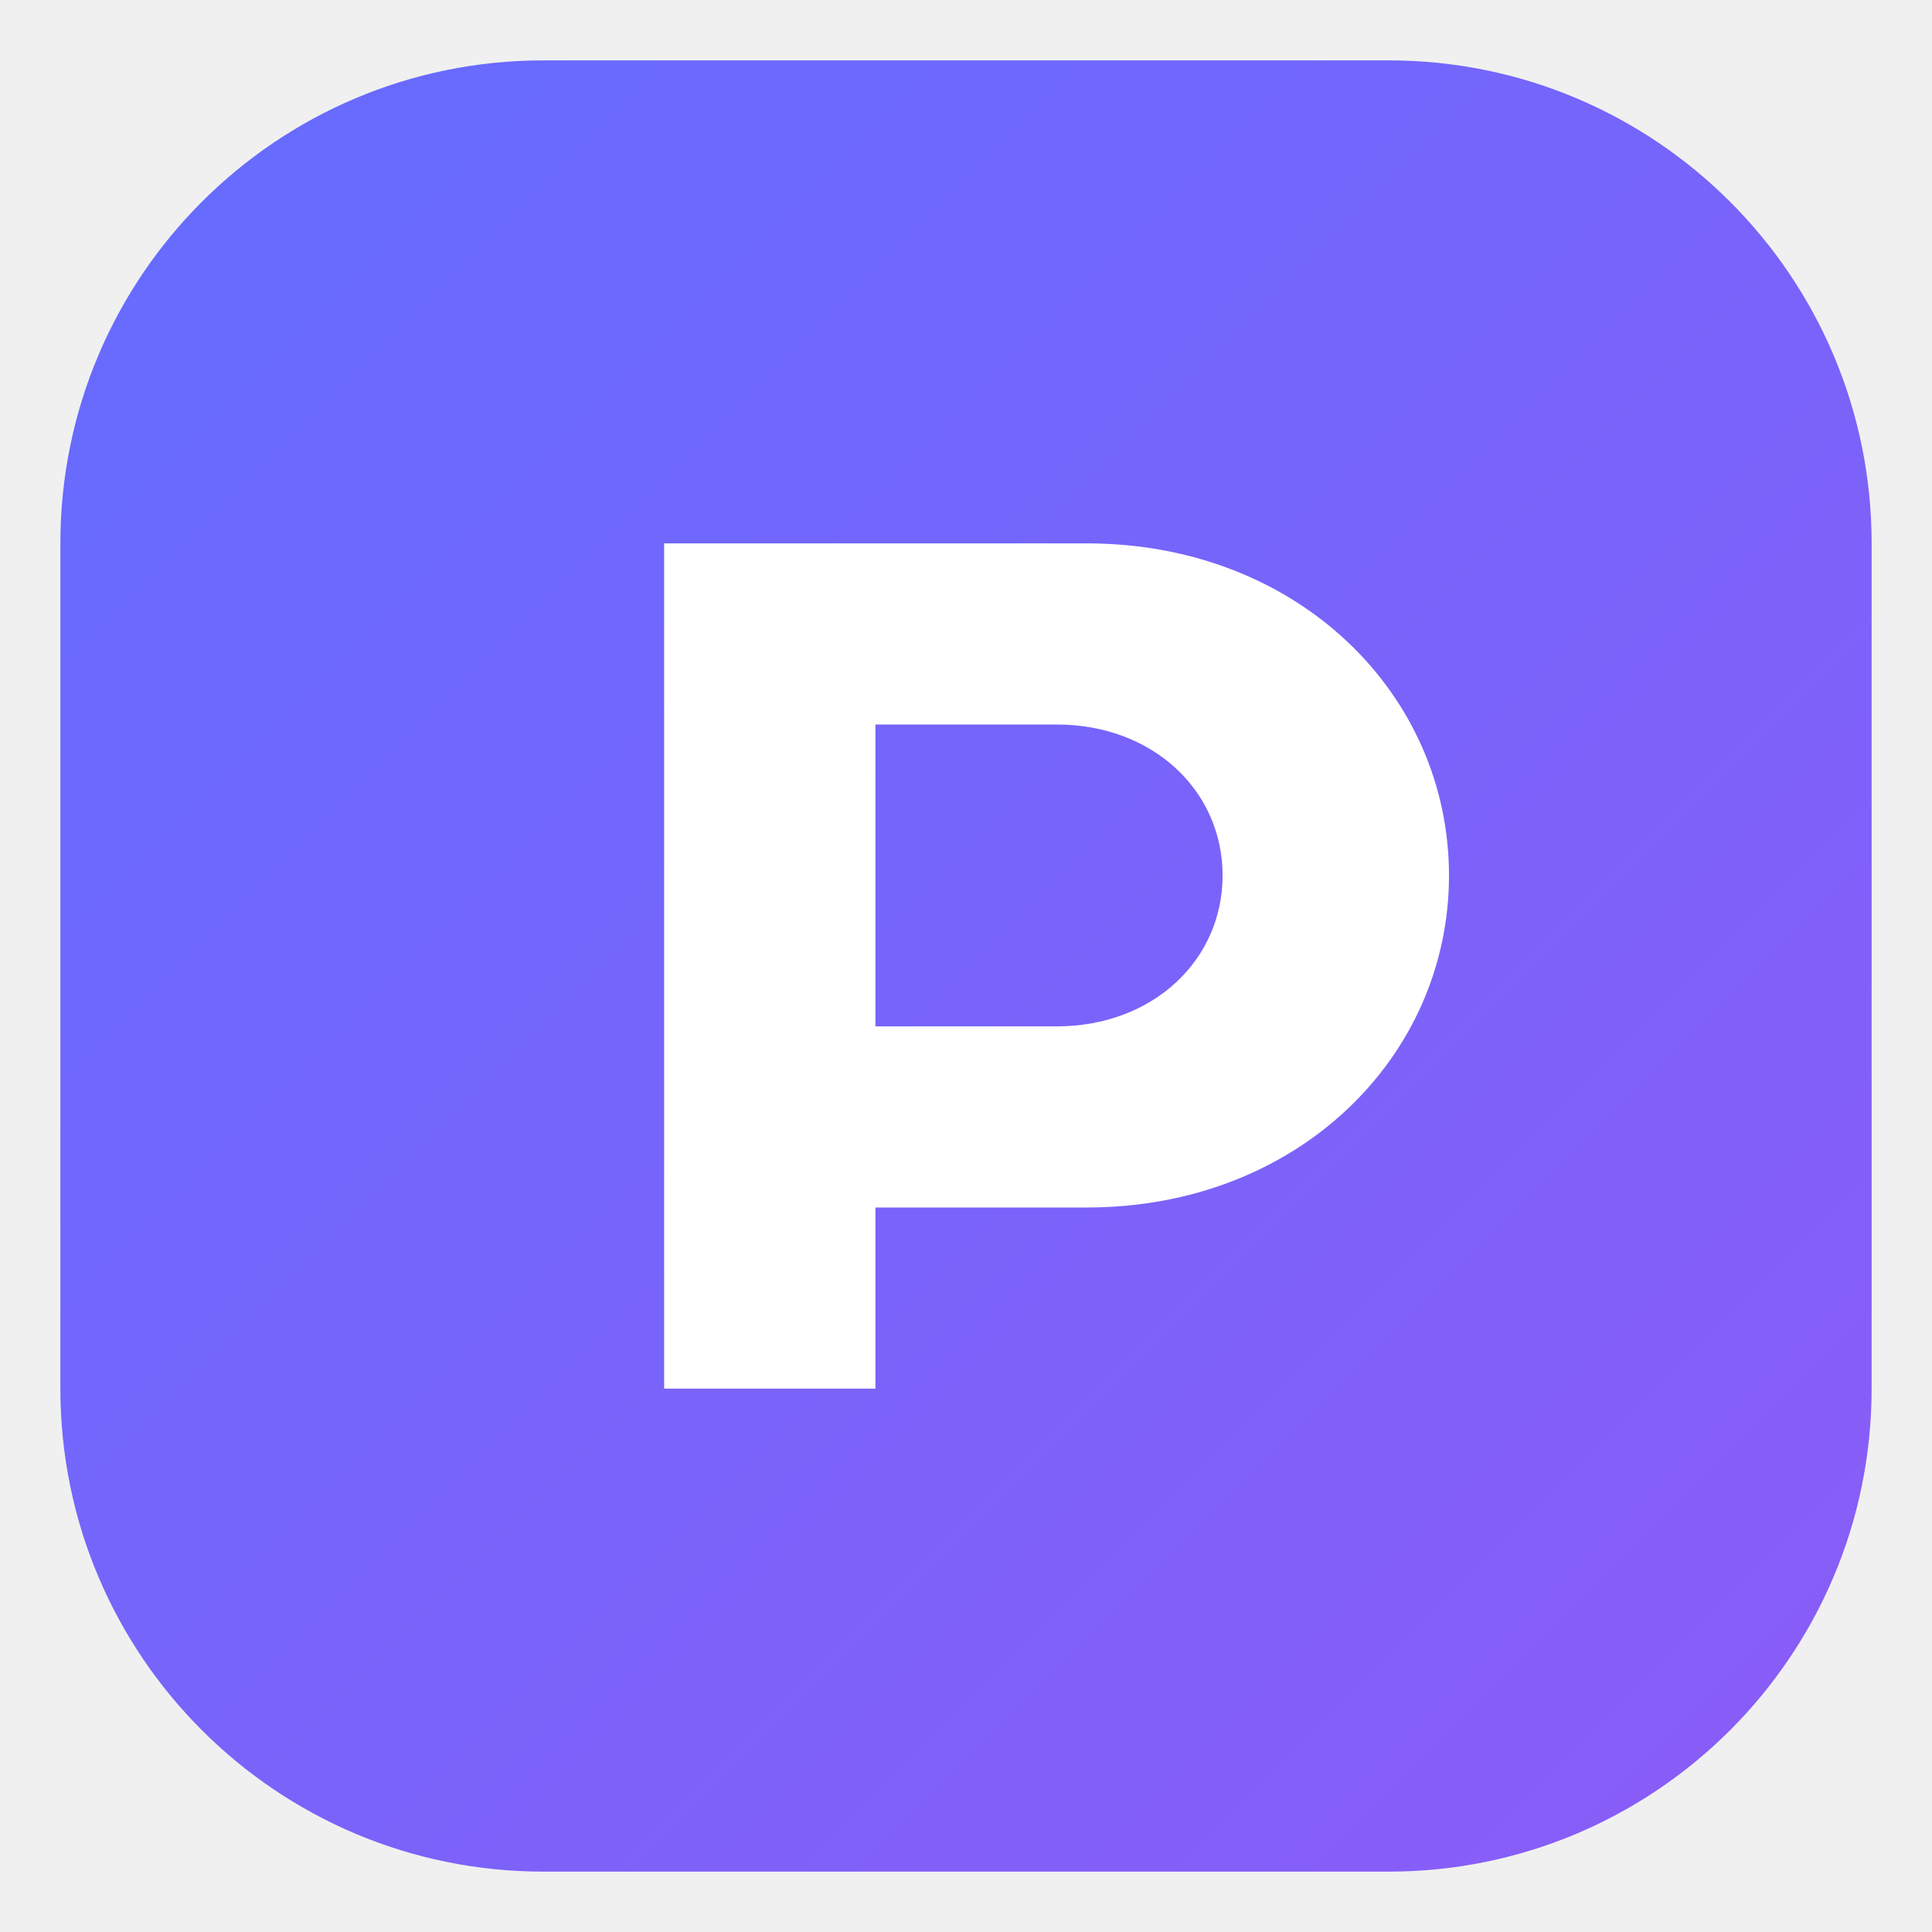
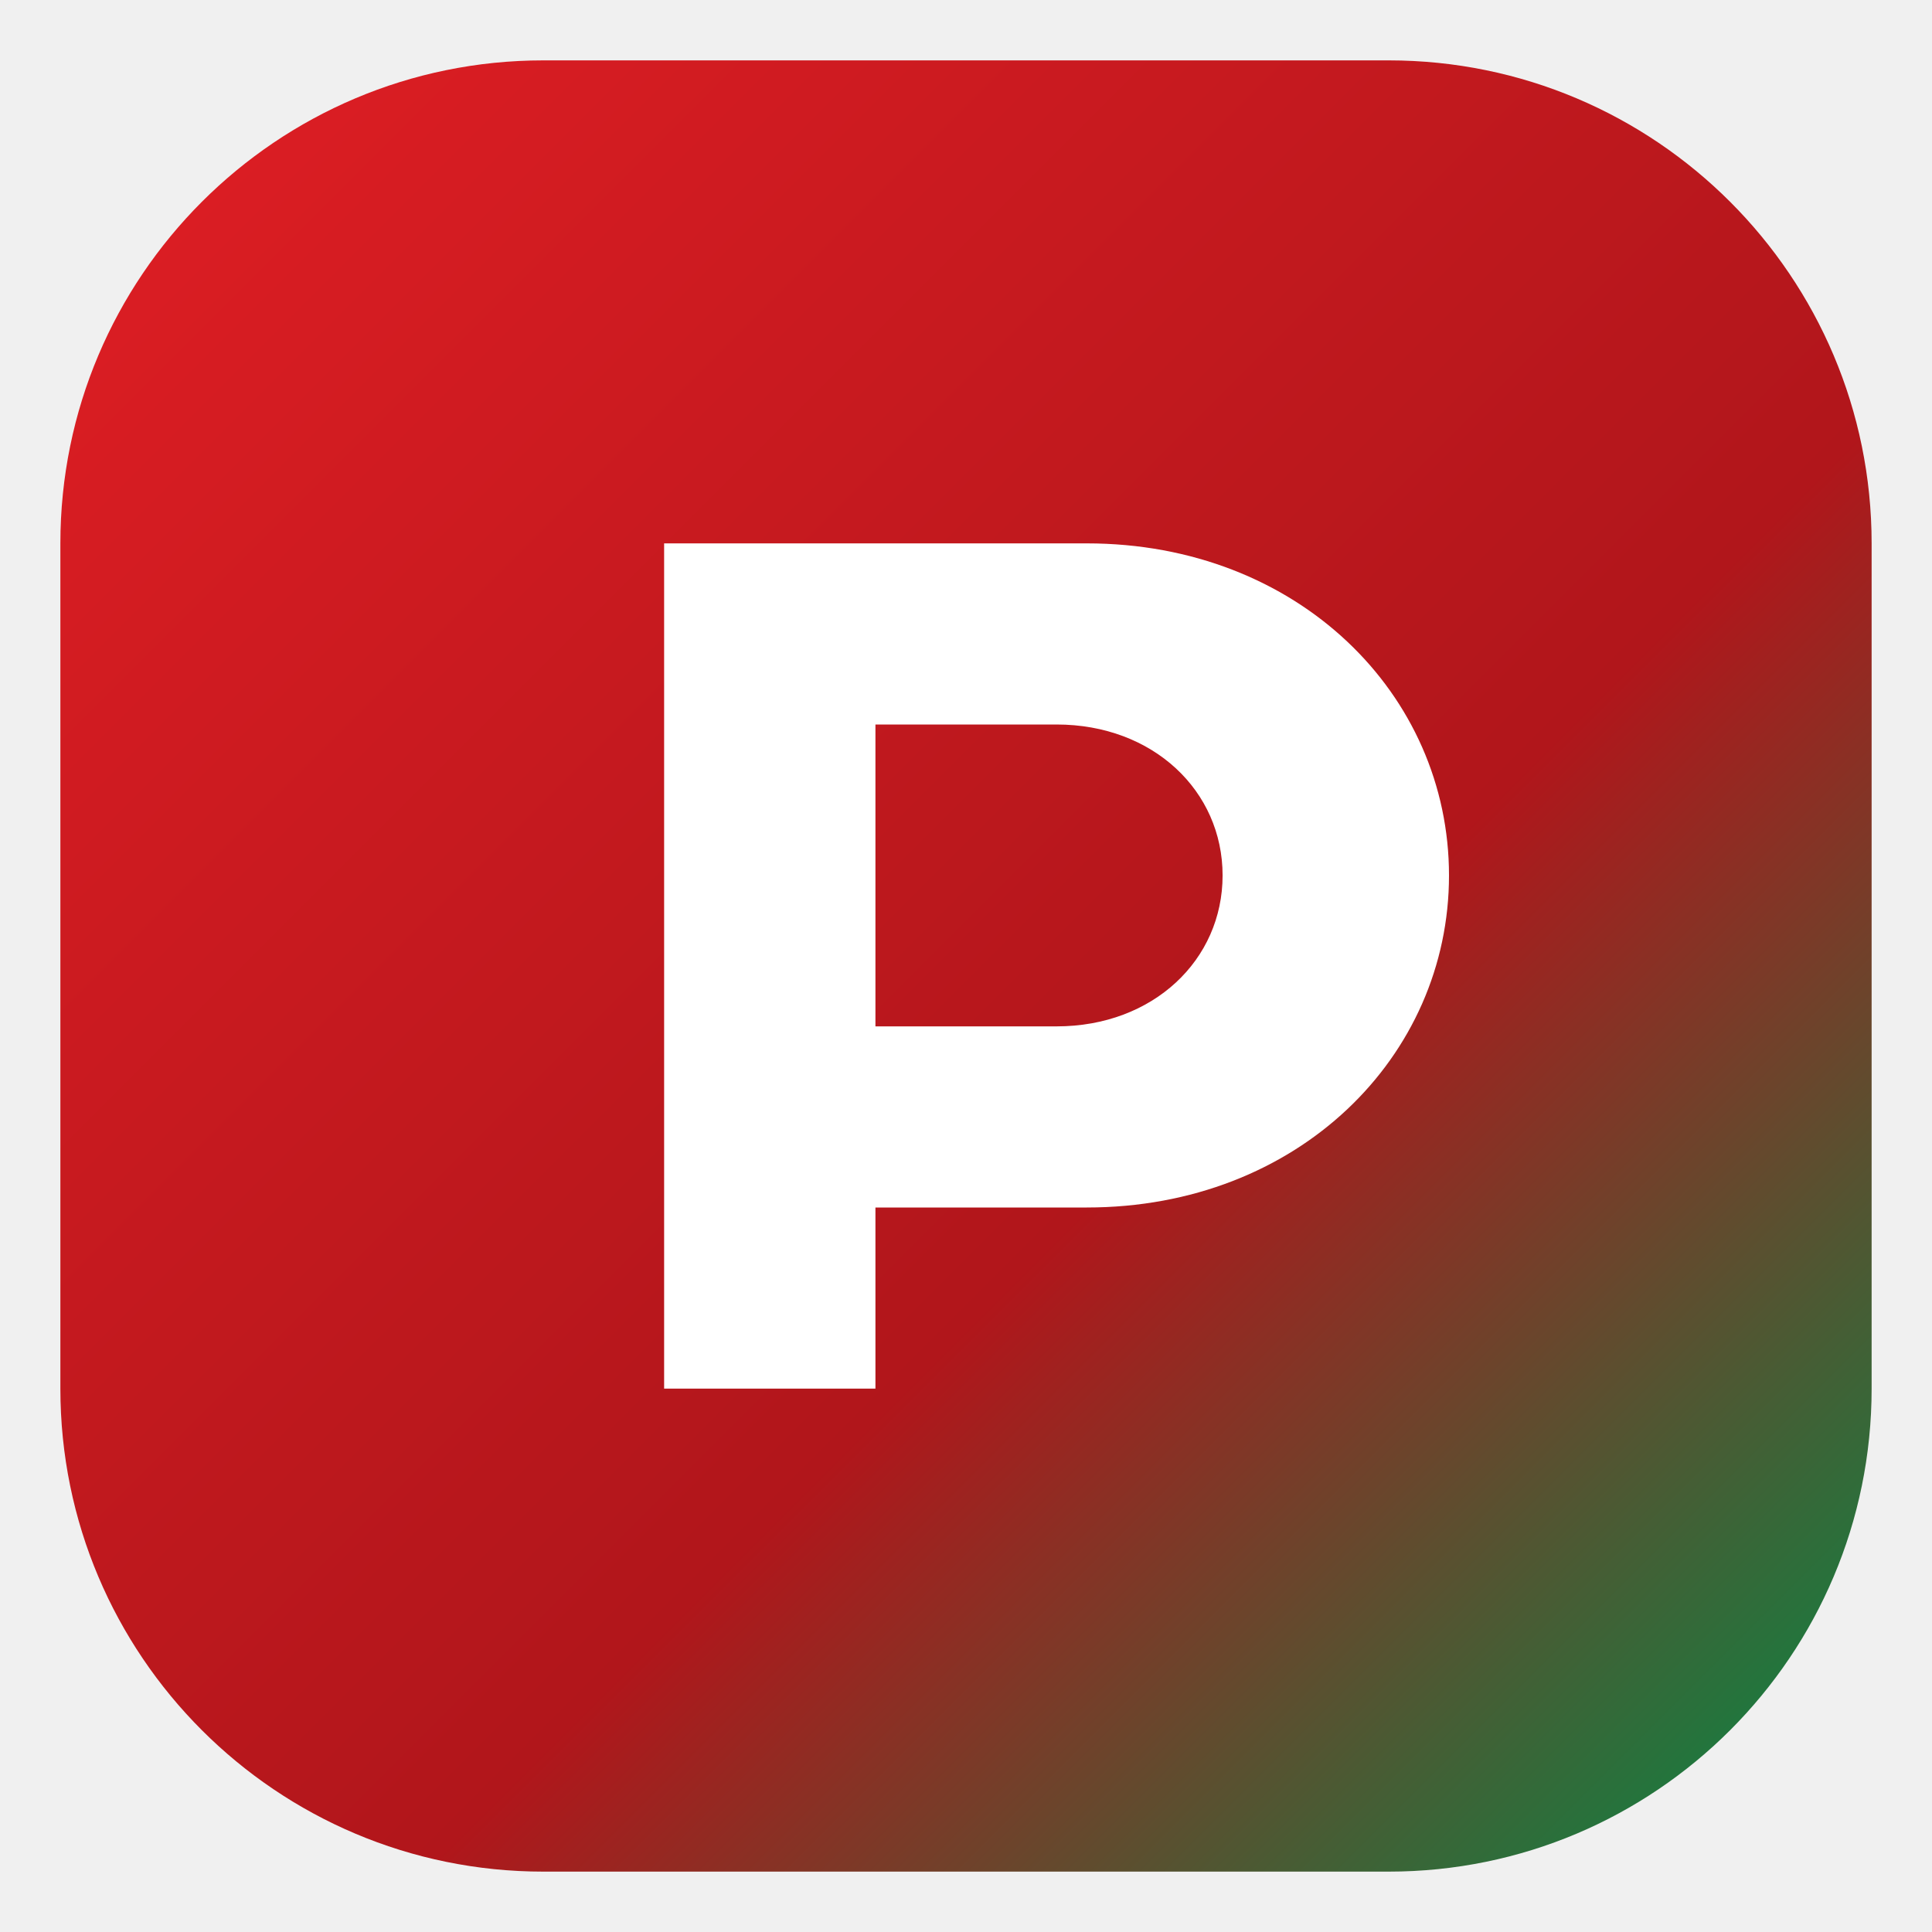
<svg xmlns="http://www.w3.org/2000/svg" viewBox="0 0 64 64" role="img" aria-label="Pérola">
  <defs>
    <linearGradient id="g" x1="0" x2="1" y1="0" y2="1">
-       <stop offset="0" stop-color="#646cff" />
-       <stop offset="1" stop-color="#8b5cf6" />
+       <stop offset="0" stop-color="#e01e24" />
+       <stop offset="0.6" stop-color="#b1161b" />
+       <stop offset="1" stop-color="#008c45" />
    </linearGradient>
  </defs>
  <rect x="2" y="2" width="60" height="60" rx="16" fill="url(#g)" />
  <path d="M22 46V18h14c7 0 12 5 12 11s-5 11-12 11h-7v6h-7zm7-12h6c3.2 0 5.5-2.2 5.5-5s-2.3-5-5.5-5h-6v10z" fill="#fff" />
</svg>
